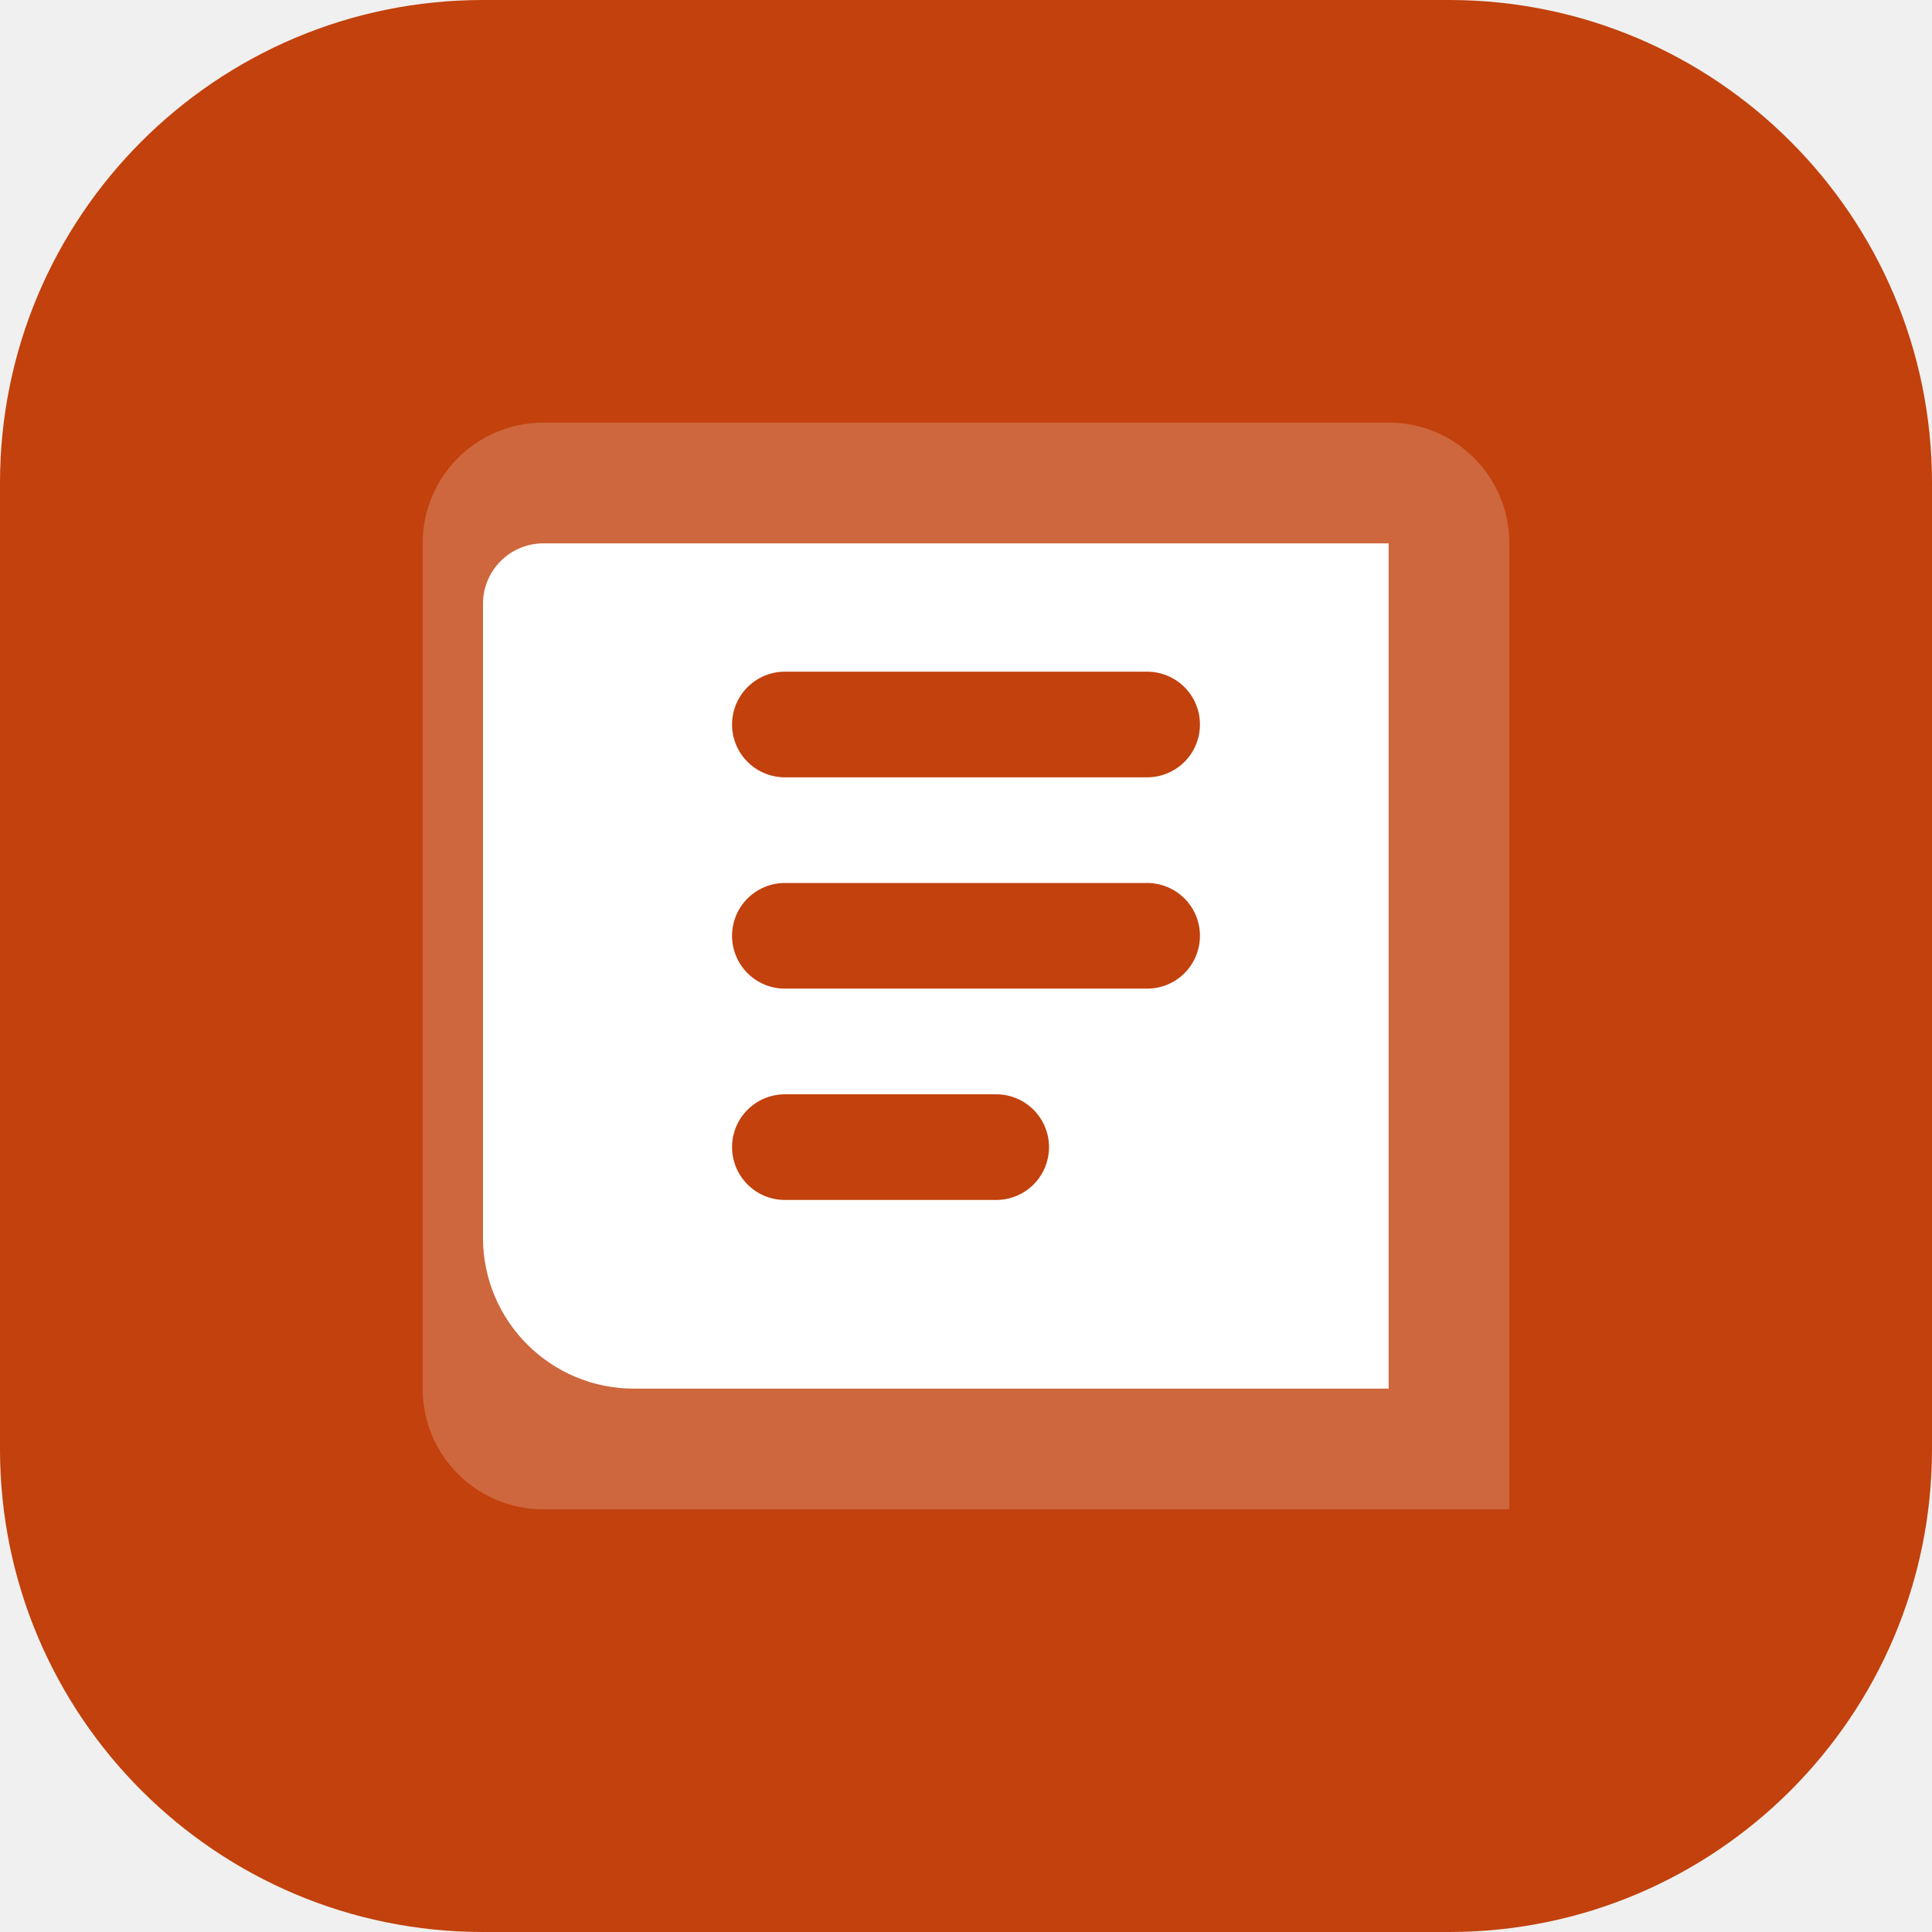
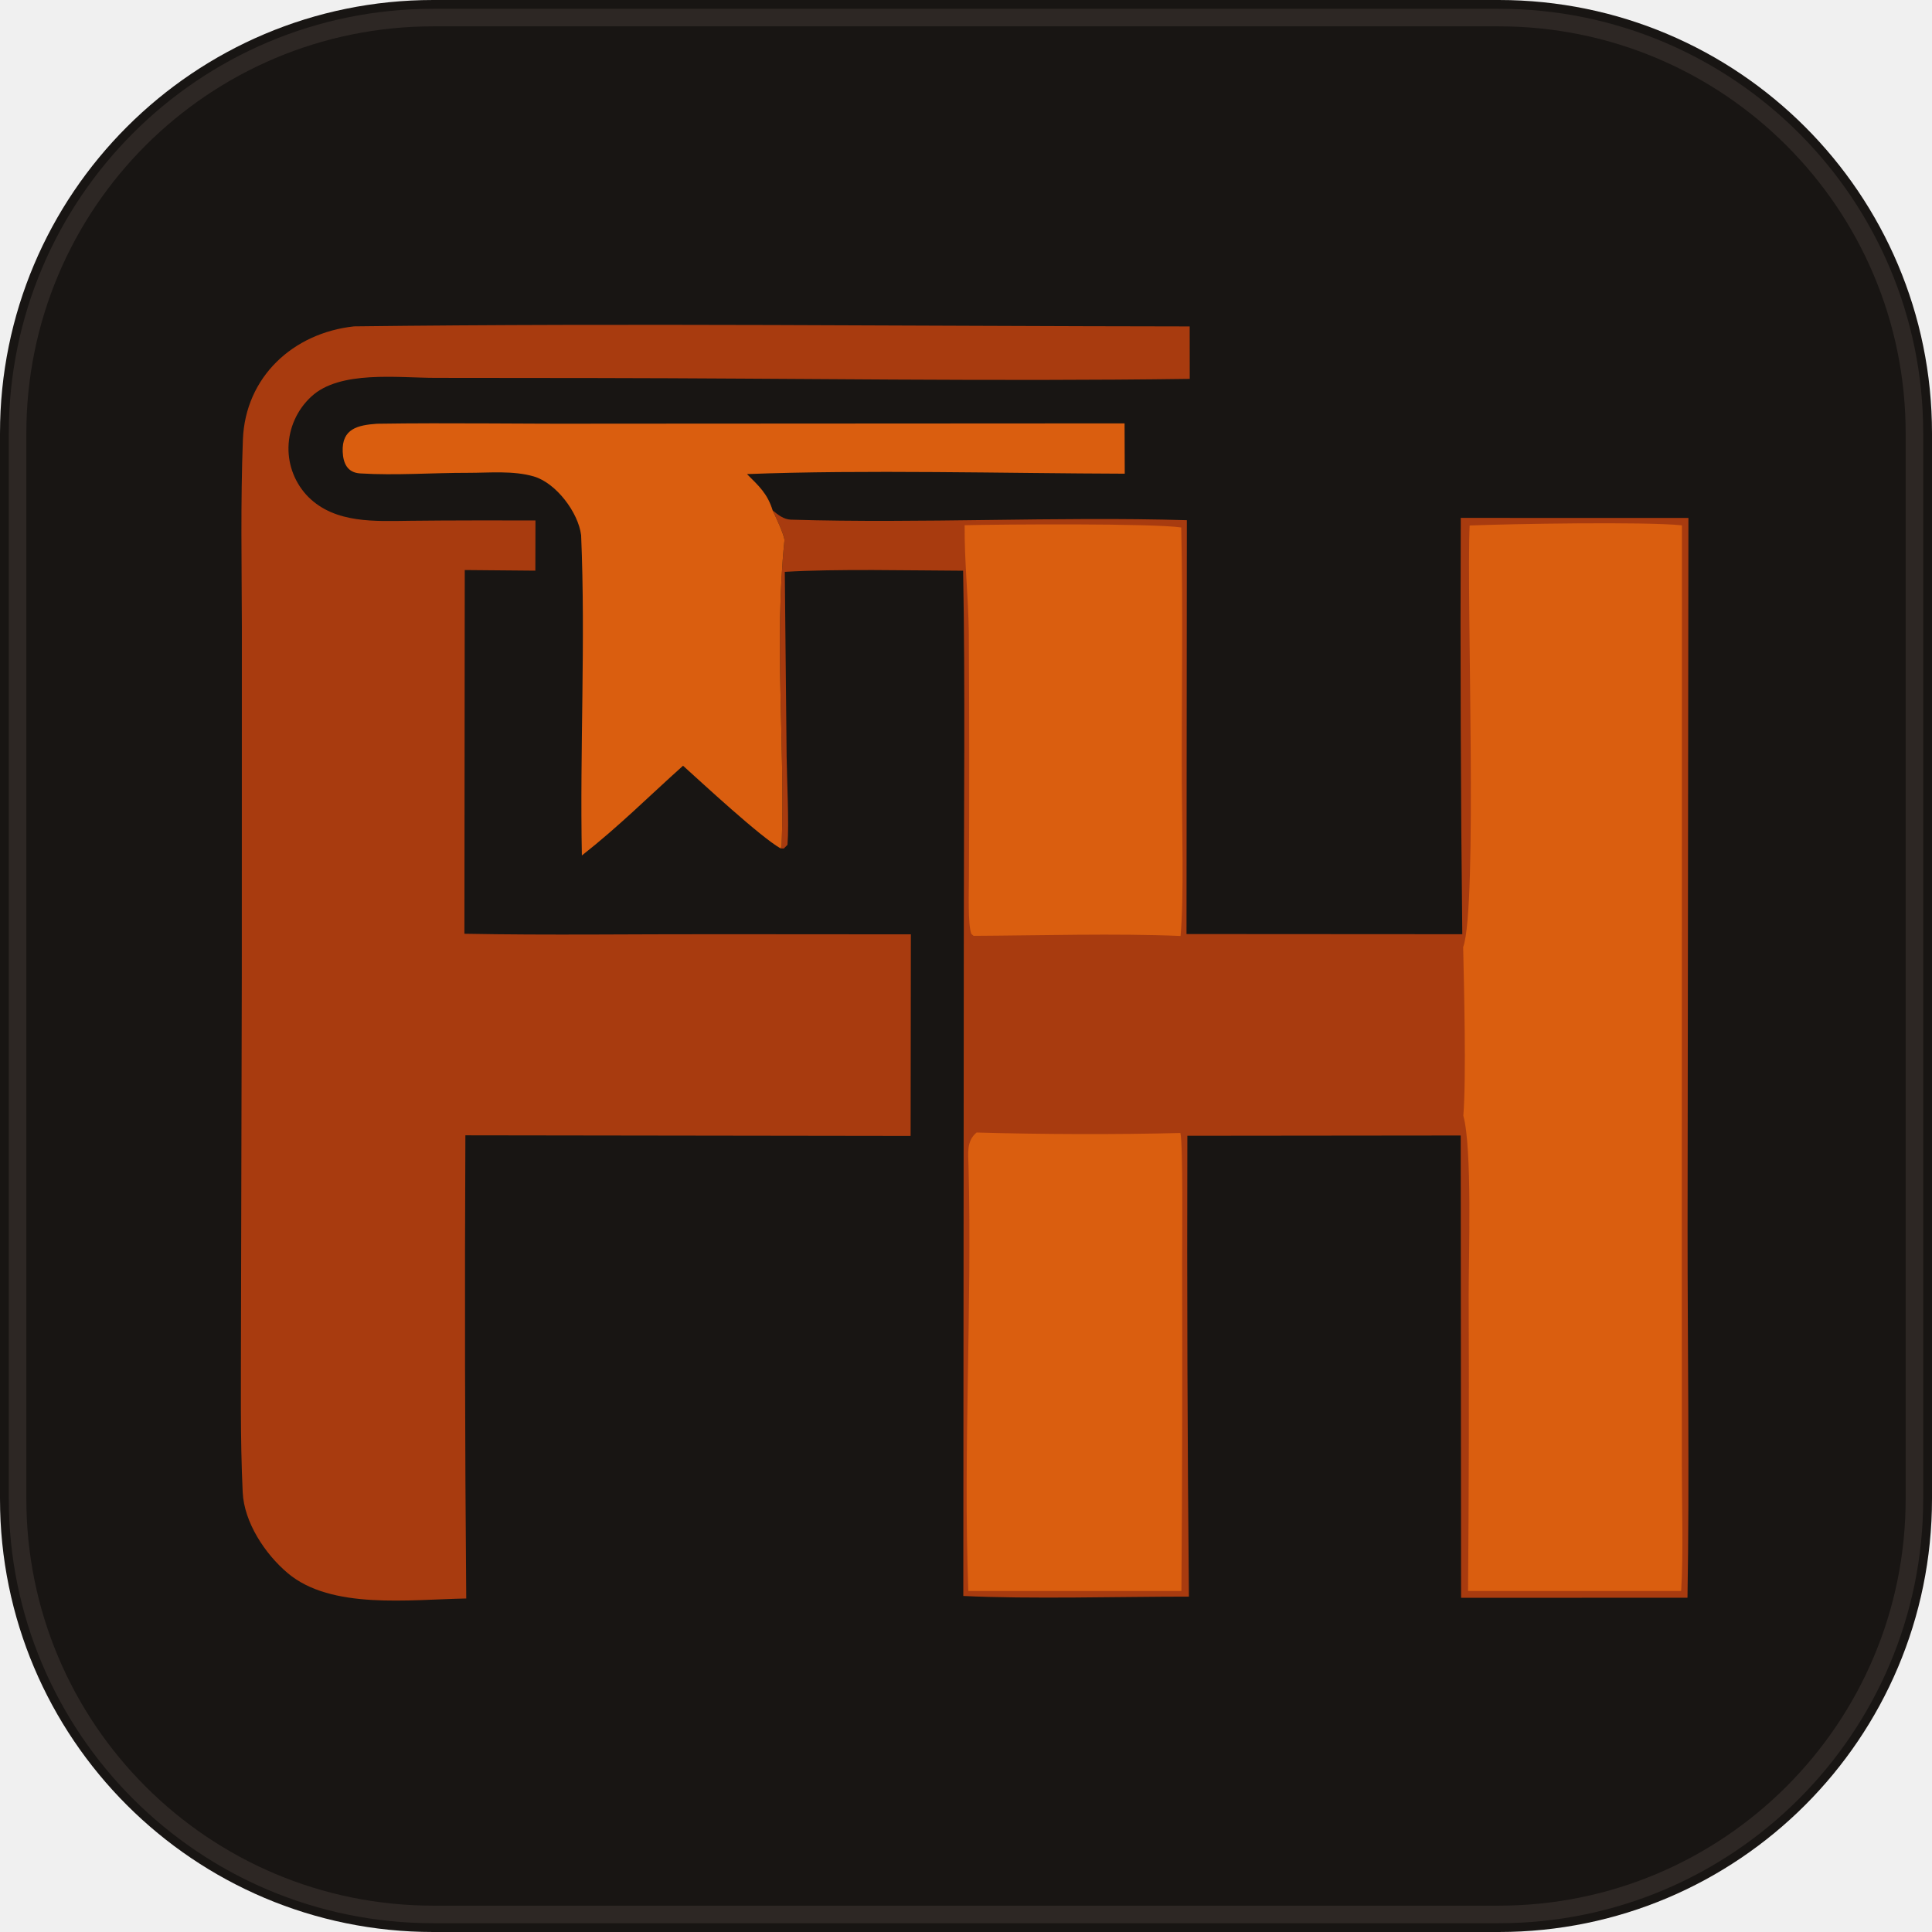
- <svg xmlns="http://www.w3.org/2000/svg" viewBox="0 0 32 32" width="32" height="32">
-   <rect width="32" height="32" rx="8" fill="#c2410c" />
-   <path d="M7 9C7 7.895 7.895 7 9 7H23C24.105 7 25 7.895 25 9V25H9C7.895 25 7 24.105 7 23V9Z" fill="#ffffff" fill-opacity="0.2" />
-   <path d="M9 9H23V23H10.5C9.119 23 8 21.881 8 20.5V10C8 9.448 8.448 9 9 9Z" fill="#ffffff" />
-   <path d="M13 12H19M13 15.5H19M13 19H16.5" stroke="#c2410c" stroke-width="1.75" stroke-linecap="round" />
+ <svg xmlns="http://www.w3.org/2000/svg" viewBox="695 151 660 660" width="64" height="64">
+   <rect x="695" y="151" width="660" height="660" rx="148" fill="#181513" />
+   <rect x="701" y="157" width="648" height="648" rx="142" fill="none" stroke="#2D2724" stroke-width="6" />
+   <path fill="#A83B0F" d="M 958.947 325.348 C 960.734 326.847 962.748 328.448 965.175 328.521 C 1010.05 329.879 1055.62 327.393 1100.45 328.704 L 1100.33 470.084 L 1194.54 470.142 C 1194 422.737 1193.83 375.328 1194.02 327.92 L 1271.79 327.938 L 1271.5 570.578 C 1271.49 612.025 1272.18 655.506 1271.47 696.806 L 1194.13 696.837 L 1194 538.903 L 1100.62 538.999 C 1100.47 591.477 1100.65 643.955 1101.15 696.432 C 1078.1 696.423 1046.43 697.318 1024.08 696.205 L 1024.25 468.131 C 1024.26 428.017 1024.75 385.97 1024.02 345.962 C 1005.9 345.899 980.803 345.288 963.096 346.352 L 963.722 409.446 C 963.815 417.318 964.599 432.389 964.02 439.603 L 962.754 440.869 L 961.686 440.845 C 961.799 440.553 961.913 440.262 962.026 439.971 C 963.241 405.34 959.436 370.435 962.971 335.703 C 963.138 334.06 959.599 326.729 958.947 325.348 z" />
+   <path fill="#DA5E0F" d="M 1197.05 330.516 C 1210.93 329.967 1256.71 329.152 1269.57 330.455 L 1269.52 573.678 L 1269.54 651.937 C 1269.54 665.076 1270.07 681.799 1269.31 694.5 L 1196.51 694.502 C 1196.79 660.866 1196.86 627.229 1196.72 593.592 C 1196.71 579.705 1197.96 543.329 1194.9 532.163 C 1195.93 518.825 1195.13 488.403 1194.84 474.552 C 1199.86 460.694 1195.92 354.803 1197.05 330.516 z" />
+   <path fill="#DA5E0F" d="M 1028.62 537.882 C 1050.34 538.522 1076.46 538.614 1098.24 538.047 C 1099.17 541.594 1098.82 575.974 1098.82 582.337 C 1098.93 619.727 1098.85 657.117 1098.59 694.506 L 1025.79 694.506 C 1024.02 646.86 1027.09 597.363 1025.87 549.506 C 1025.76 544.903 1025.1 540.837 1028.62 537.882 z" />
+   <path fill="#DA5E0F" d="M 1024.54 330.422 C 1037.44 330.109 1088.68 329.747 1098.53 331.192 C 1099.15 359.828 1098.62 389.622 1098.73 418.356 C 1098.78 431.994 1099.47 458.304 1098.3 470.745 C 1076.85 469.801 1049.36 470.59 1027.59 470.698 L 1026.82 470.033 C 1025.58 466.782 1026.01 455.073 1026.01 450.829 C 1026.14 422.873 1026.13 394.917 1025.96 366.961 C 1025.77 354.578 1024.42 342.532 1024.54 330.422 z" />
+   <path fill="#A83B0F" d="M 815.97 262.491 C 910.303 261.339 1006.91 262.427 1101.41 262.512 L 1101.43 280.43 C 1034.82 281.351 965.433 280.223 898.61 280.138 L 843.752 280.083 C 830.784 280.076 811.114 277.441 801.368 286.455 C 796.508 290.927 793.684 297.188 793.549 303.791 C 793.431 310.141 795.883 316.269 800.349 320.785 C 809.549 329.918 823.239 329.045 835.191 328.908 C 849.433 328.745 863.677 328.785 877.92 328.787 L 877.886 345.948 L 853.767 345.733 L 853.651 469.984 C 882.056 470.53 911.971 470.093 940.5 470.136 L 1006.17 470.182 L 1006.08 539.049 L 853.982 538.84 C 853.727 591.583 853.824 644.327 854.274 697.068 C 834.684 697.437 808.155 700.918 793.315 688.425 C 785.438 681.793 778.401 670.978 777.912 660.839 C 777.02 642.323 777.339 622.5 777.33 604.007 L 777.602 483.993 L 777.623 365.125 C 777.571 343.797 777.164 322.515 777.975 301.204 C 778.79 279.792 795.102 264.739 815.97 262.491 z" />
+   <path fill="#DA5E0F" d="M 893.775 443.244 C 893.052 407.115 895.062 369.984 893.522 333.84 C 892.548 325.998 884.909 315.957 877.339 313.757 C 870.265 311.701 862.113 312.537 854.918 312.524 C 842.636 312.501 830.291 313.472 818.047 312.726 C 813.623 312.457 812.238 309.202 812.072 305.341 C 811.731 297.405 817.281 296.228 823.79 295.757 C 848.93 295.371 874.114 295.85 899.279 295.729 L 1079.17 295.631 L 1079.23 312.819 C 1039.23 312.707 989.705 311.405 950.186 312.958 C 954.388 317.162 957.182 319.67 958.947 325.348 C 959.599 326.729 963.138 334.06 962.971 335.703 C 959.436 370.435 963.241 405.34 962.026 439.971 C 961.913 440.262 961.799 440.553 961.686 440.845 C 954.724 436.898 934.954 418.545 928.338 412.585 C 916.52 423.17 906.399 433.341 893.775 443.244 z" />
</svg>
